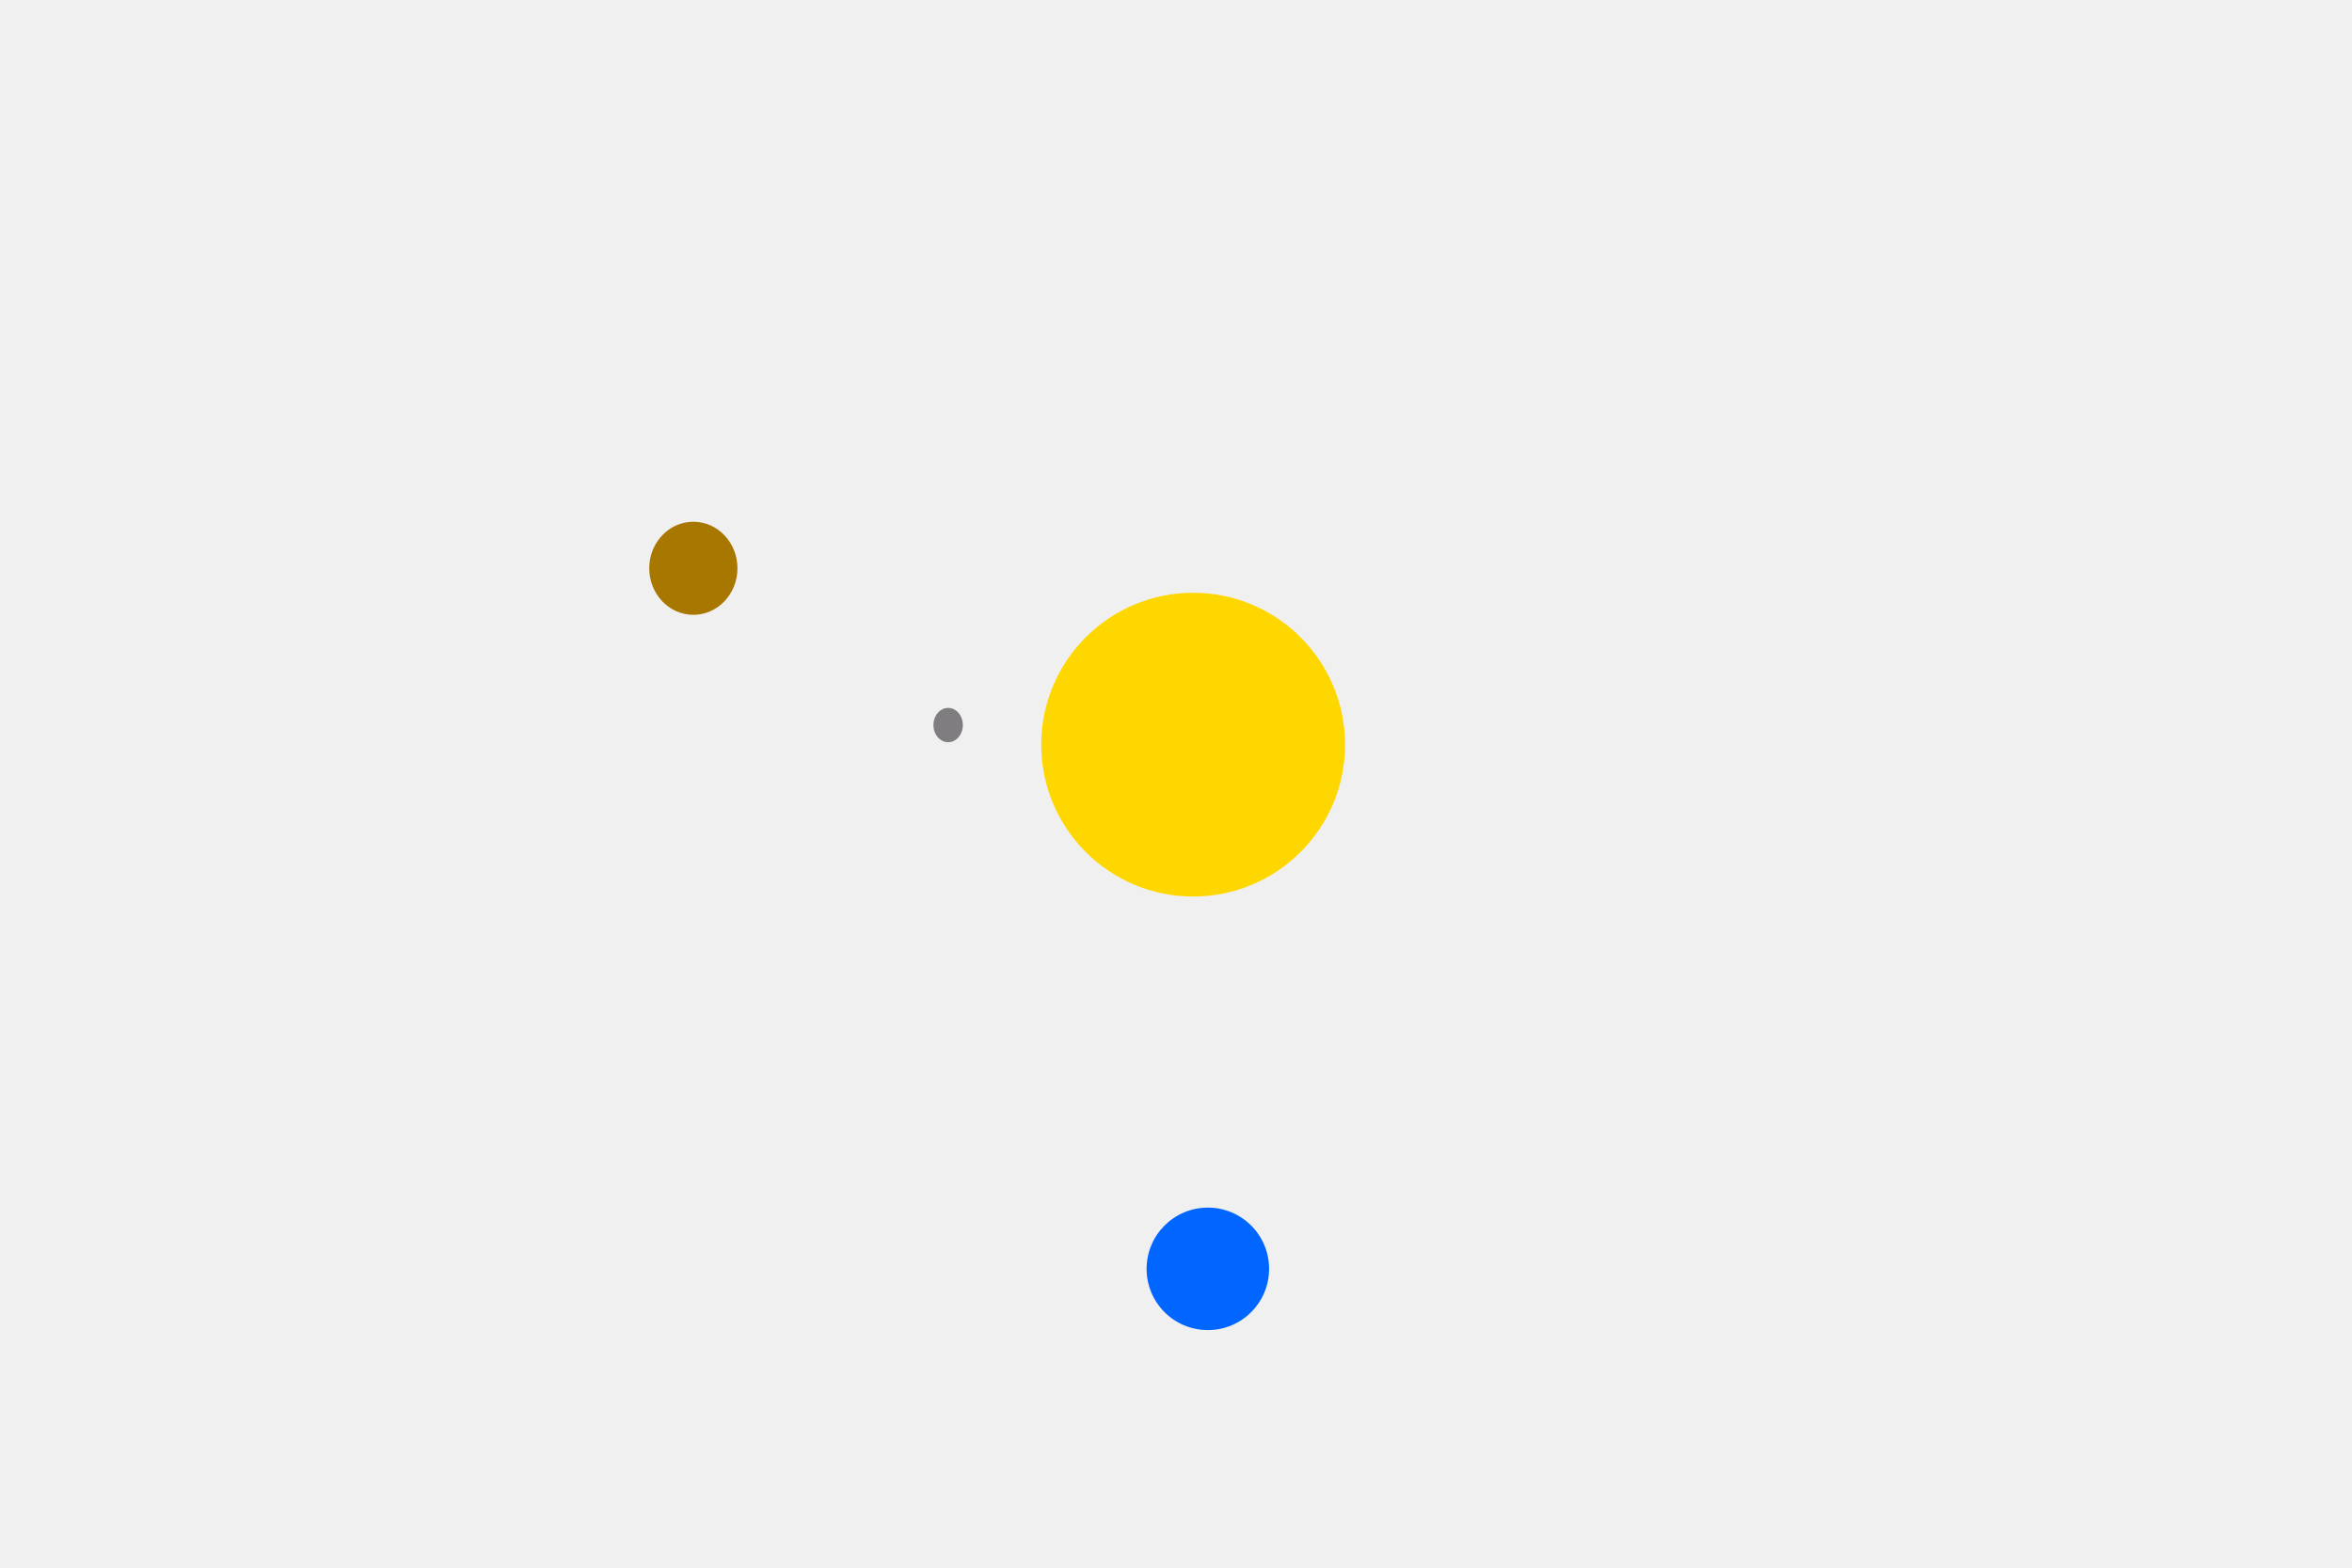
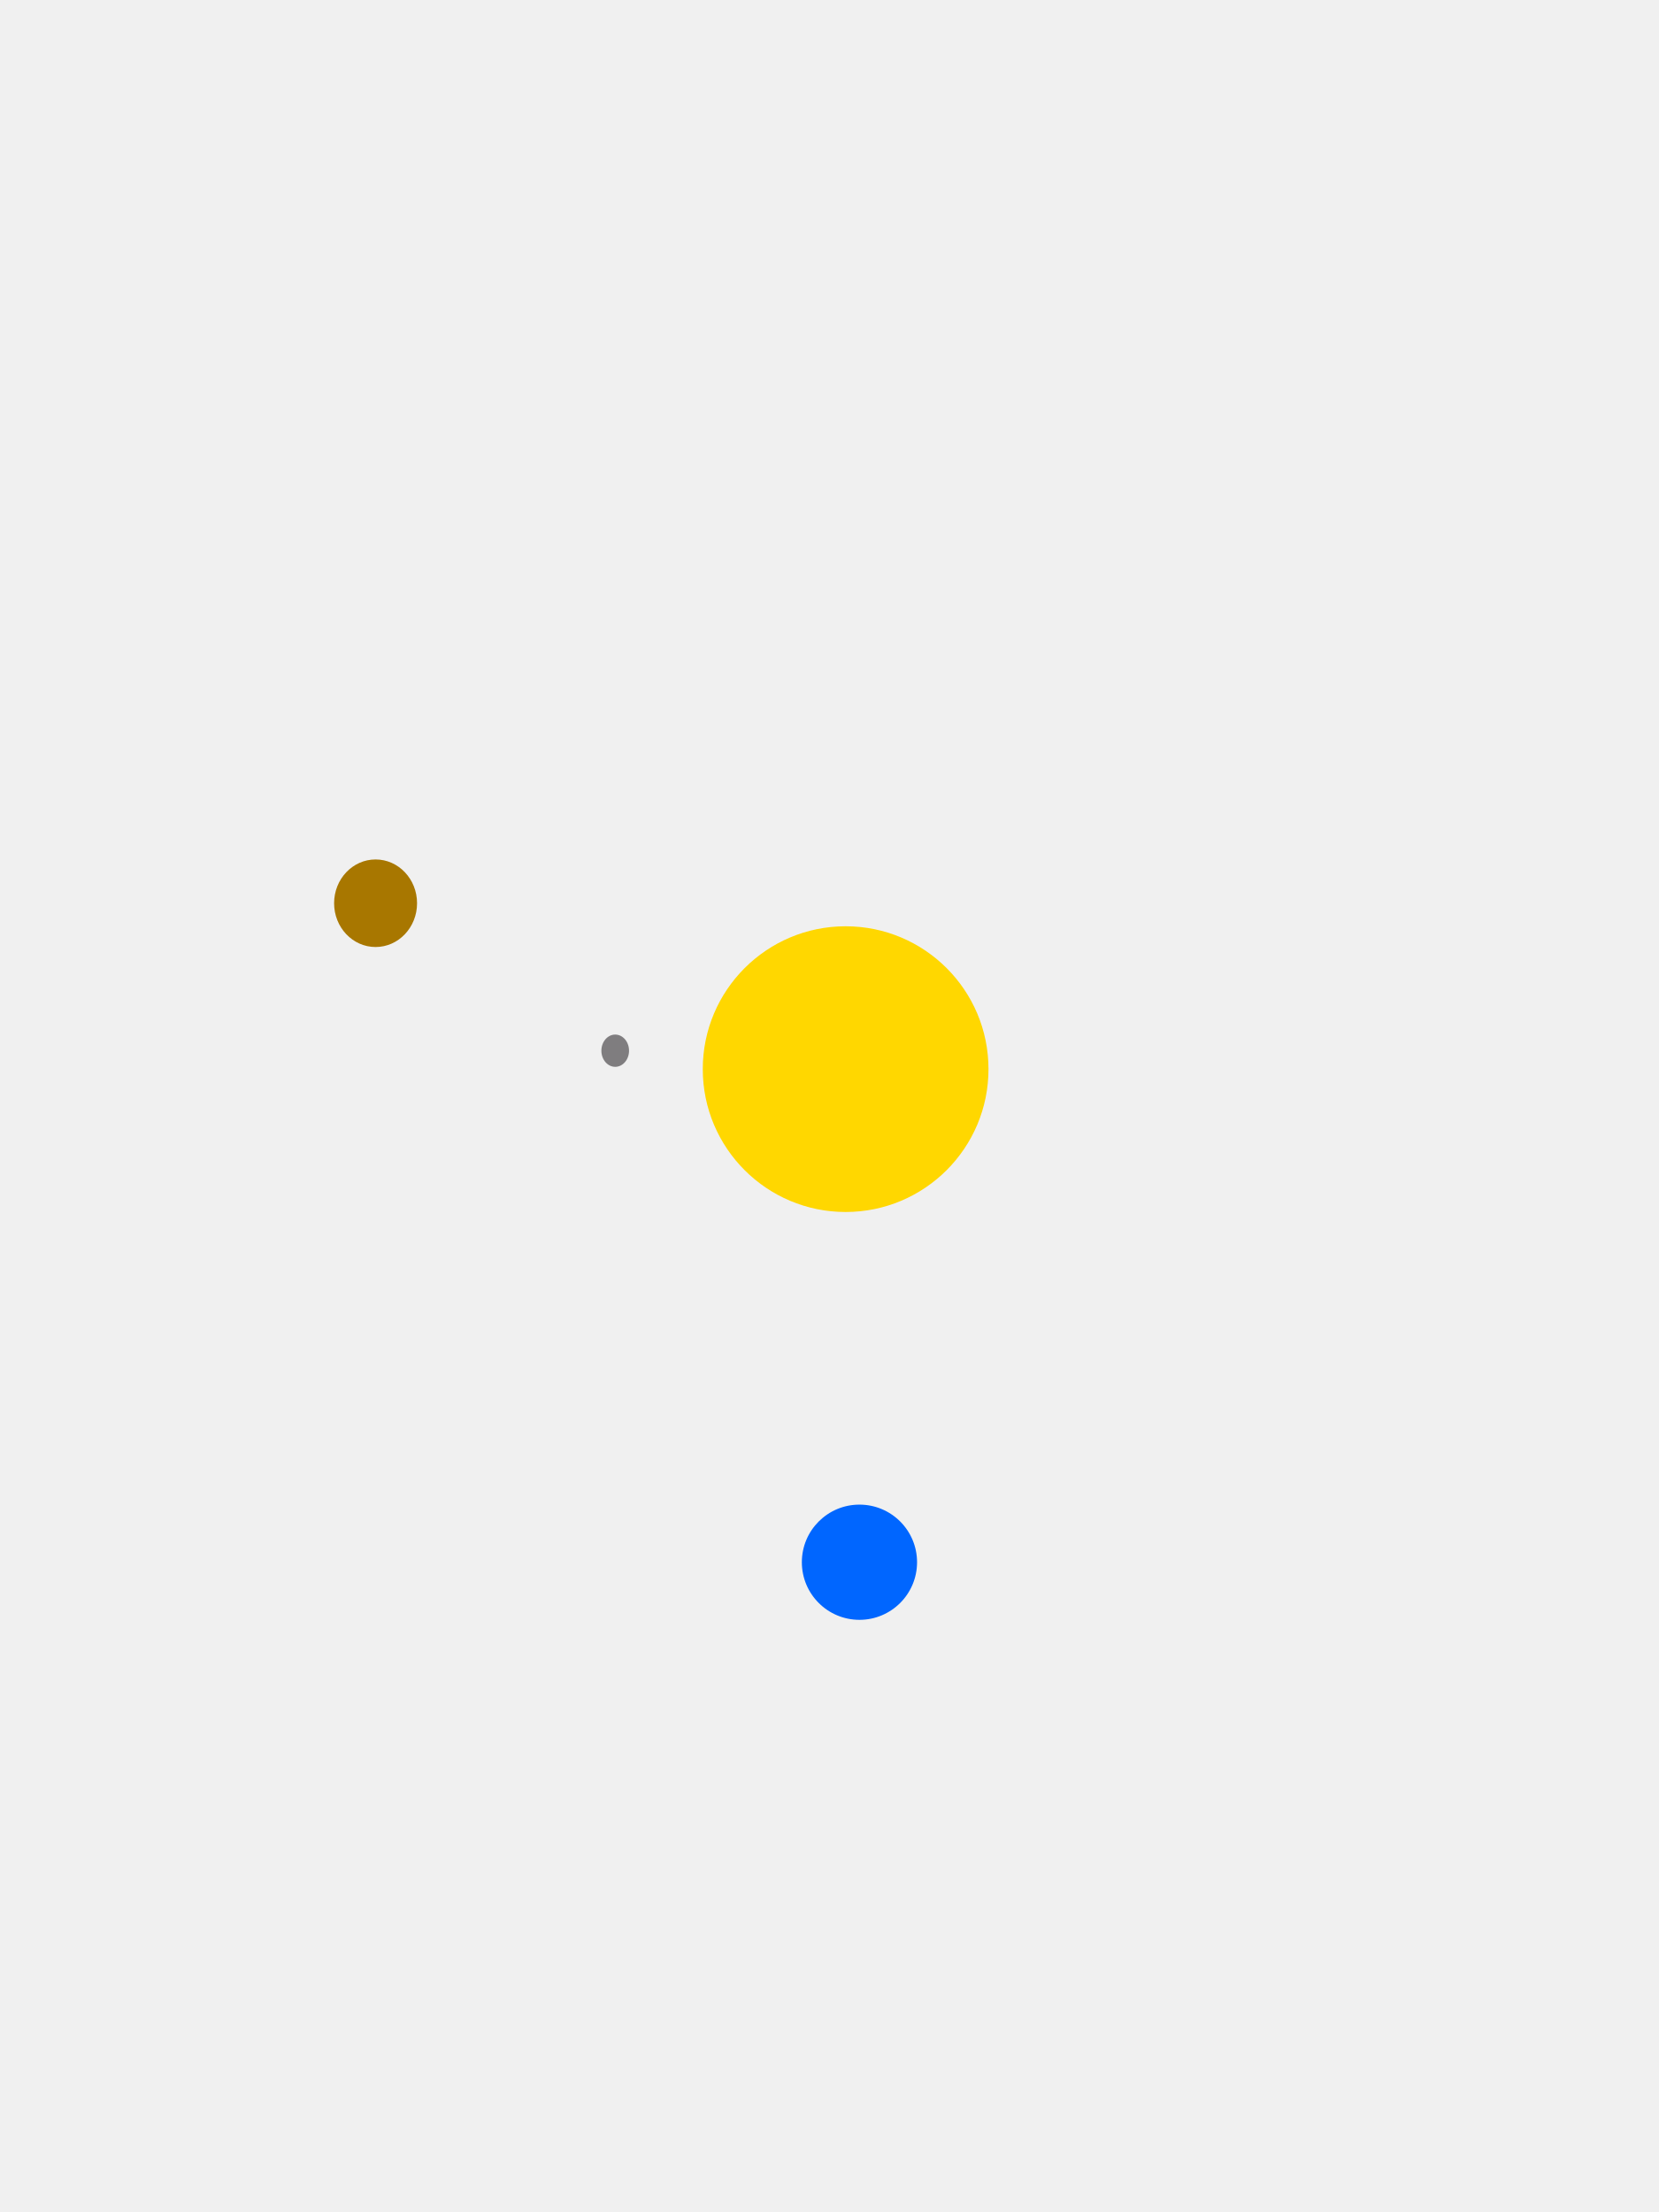
- <svg xmlns="http://www.w3.org/2000/svg" xmlns:xlink="http://www.w3.org/1999/xlink" xmlns:xsi="http://www.w3.org/2001/XMLSchema-instance" xsi:schemaLocation="http://www.w3.org/2000/svg http://www.plazmic.com/svg/schema/svg.xsd" id="planets_14" xml:space="default" width="480" height="320" viewport-fill="#ffffff" viewBox="-240 -160 480 320" preserveAspectRatio="xMidYMid meet">
+ <svg xmlns="http://www.w3.org/2000/svg" xmlns:xlink="http://www.w3.org/1999/xlink" xmlns:xsi="http://www.w3.org/2001/XMLSchema-instance" xsi:schemaLocation="http://www.w3.org/2000/svg http://www.plazmic.com/svg/schema/svg.xsd" id="planets_14" xml:space="default" width="360" height="480" viewport-fill="#ffffff" viewBox="-180 -240 360 480" preserveAspectRatio="xMidYMid meet">
  <g id="Layer_1">
    <g id="Planets" transform="translate(0.5 -4)">
      <g id="Planets-Contents">
        <circle id="Ellipse_5" style="fill:#0066ff; stroke:none;" cx="6" cy="103" r="12.5" />
        <circle id="Ellipse_2" style="fill:#ffd700; stroke:none;" cx="-12" cy="-14" r="31" transform="translate(15 10)" />
        <ellipse id="Ellipse_3" style="fill:#7f7d7f; stroke:none;" cx="-47" cy="-8" rx="3" ry="3.5" />
        <ellipse id="Ellipse_4" style="fill:#a87700; stroke:none;" cx="-99" cy="-40" rx="9" ry="9.5" />
      </g>
    </g>
  </g>
  <animateTransform xlink:href="#Ellipse_4" id="_anim_16" attributeName="transform" type="rotate" values="0 2 -3;360 2 -3;720 2 -3;1053 2 -3;1080 2 -3;1440 2 -3;1800 2 -3" keyTimes="0;0.196;0.397;0.583;0.598;0.799;1" dur="9.95s" fill="freeze" />
  <animateTransform xlink:href="#Ellipse_4" id="_anim_15" attributeName="transform" type="translate" additive="sum" values="33,-27.526;33,-27.526;33,-27.526;33,-27.526;33,-27.526;33,-27.526;33,-27.526" keyTimes="0;0.196;0.397;0.583;0.598;0.799;1" dur="9.95s" fill="freeze" />
  <animateTransform xlink:href="#Ellipse_4" id="_anim_14" attributeName="transform" type="scale" additive="sum" values="0.833,0.789;0.833,0.789;0.833,0.789;0.833,0.789;0.833,0.789;0.833,0.789;0.833,0.789" keyTimes="0;0.196;0.397;0.583;0.598;0.799;1" dur="9.95s" fill="freeze" />
  <animateTransform xlink:href="#Ellipse_3" id="_anim_13" attributeName="transform" type="rotate" values="0 2 -3;360 2 -3;720 2 -3;1080 2 -3;1440 2 -3;1684.8 2 -3;1800 2 -3;2160 2 -3;2520 2 -3;2880 2 -3" keyTimes="0;0.121;0.246;0.372;0.497;0.583;0.623;0.749;0.874;1" dur="9.95s" fill="freeze" />
  <animateTransform xlink:href="#Ellipse_3" id="_anim_12" attributeName="transform" type="translate" additive="sum" values="-1.333,2.571;-1.333,2.571;-1.333,2.571;-1.333,2.571;-1.333,2.571;-1.333,2.571;-1.333,2.571;-1.333,2.571;-1.333,2.571;-1.333,2.571" keyTimes="0;0.121;0.246;0.372;0.497;0.583;0.623;0.749;0.874;1" dur="9.95s" fill="freeze" />
  <animateTransform xlink:href="#Ellipse_3" id="_anim_11" attributeName="transform" type="scale" additive="sum" values="0.833,0.714;0.833,0.714;0.833,0.714;0.833,0.714;0.833,0.714;0.833,0.714;0.833,0.714;0.833,0.714;0.833,0.714;0.833,0.714" keyTimes="0;0.121;0.246;0.372;0.497;0.583;0.623;0.749;0.874;1" dur="9.95s" fill="freeze" />
  <animateTransform xlink:href="#Ellipse_5" id="_anim_10" attributeName="transform" type="rotate" values="0 2 -3;360 2 -3;720 2 -3;842.4 2 -3;1080 2 -3;1440 2 -3" keyTimes="0;0.246;0.497;0.583;0.749;1" dur="9.95s" fill="freeze" />
  <animate xlink:href="#Ellipse_4" id="_anim_8" attributeName="visibility" values="visible;visible" keyTimes="0;1" dur="9.95s" fill="freeze" />
  <animate xlink:href="#Ellipse_4" id="_anim_7" attributeName="opacity" values="1;1;1;1;1;1;1" keyTimes="0;0.196;0.397;0.583;0.598;0.799;1" dur="9.95s" fill="freeze" />
  <animate xlink:href="#Ellipse_3" id="_anim_6" attributeName="visibility" values="visible;visible" keyTimes="0;1" dur="9.95s" fill="freeze" />
  <animate xlink:href="#Ellipse_3" id="_anim_5" attributeName="opacity" values="1;1;1;1;1;1;1;1;1;1" keyTimes="0;0.121;0.246;0.372;0.497;0.583;0.623;0.749;0.874;1" dur="9.95s" fill="freeze" />
  <animate xlink:href="#Ellipse_2" id="_anim_4" attributeName="visibility" values="visible;visible" keyTimes="0;1" dur="9.95s" fill="freeze" />
  <animate xlink:href="#Ellipse_2" id="_anim_3" attributeName="opacity" values="1;1;1" keyTimes="0;0.583;1" dur="9.95s" fill="freeze" />
  <animate xlink:href="#Ellipse_5" id="_anim_2" attributeName="visibility" values="visible;visible" keyTimes="0;1" dur="9.95s" fill="freeze" />
  <animate xlink:href="#Ellipse_5" id="_anim_1" attributeName="opacity" values="1;1;1;1;1;1" keyTimes="0;0.246;0.497;0.583;0.749;1" dur="9.95s" fill="freeze" />
</svg>
